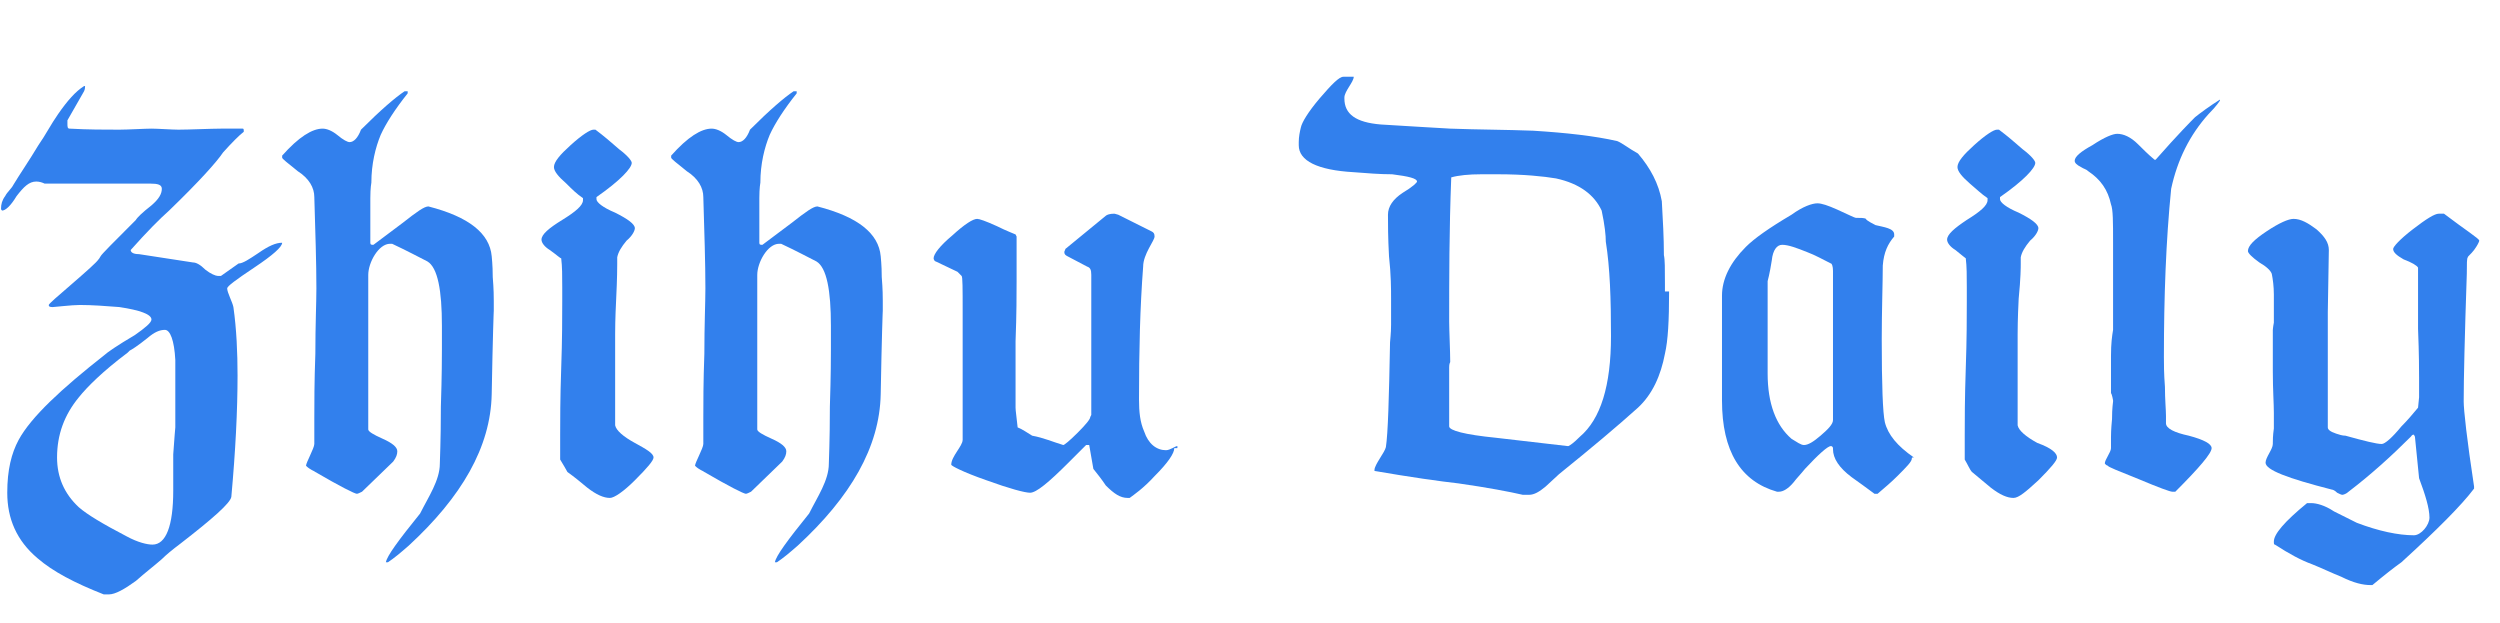
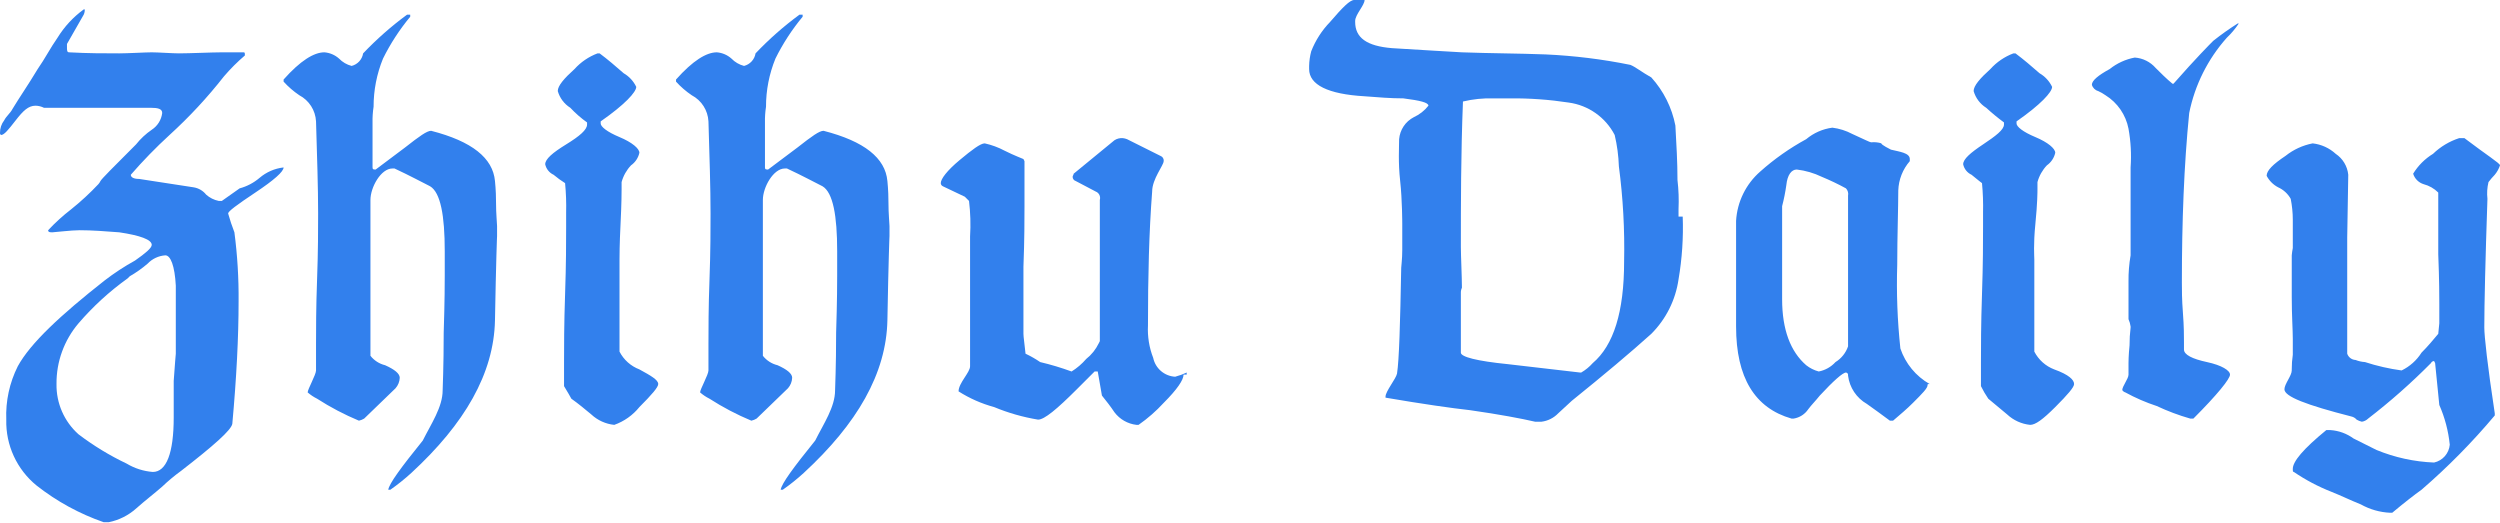
- <svg xmlns="http://www.w3.org/2000/svg" version="1.1" id="图层_1" x="0px" y="0px" viewBox="0 0 241 60" style="enable-background:new 0 0 241 60;" xml:space="preserve">
-   <style type="text/css">
- 	.st0{enable-background:new    ;}
- 	.st1{fill:#3280ED;}
- 	.st2{font-family:'DecoTypeNaskh';}
- 	.st3{font-size:50px;}
- </style>
-   <g class="st0">
-     <path class="st1" d="M27.2,23.4c0,0.4-0.9,1.2-2.7,2.4s-2.6,1.8-2.6,2c0,0.4,0.5,1.3,0.6,1.8c0.3,2.1,0.4,4.4,0.4,6.6   c0,3.4-0.2,7.3-0.6,11.7c-0.1,0.6-1.8,2.1-4.9,4.5c-0.8,0.6-1.4,1.1-1.8,1.5c-0.8,0.7-1.6,1.3-2.5,2.1c-1.1,0.8-2,1.3-2.6,1.3H10   c-2.8-1.1-4.9-2.2-6.4-3.5c-2-1.7-2.9-3.8-2.9-6.3c0-2.2,0.4-3.8,1.1-5.1c1.2-2.2,4.1-4.9,8.3-8.2c0.2-0.2,1.2-0.9,2.9-1.9   c1-0.7,1.6-1.2,1.6-1.5v0c0-0.5-1.1-0.9-3.1-1.2c-1.3-0.1-2.6-0.2-3.8-0.2c-0.8,0-2.4,0.2-2.6,0.2c-0.2,0-0.4,0-0.4-0.2   c0-0.1,0.8-0.8,2.2-2c1.5-1.3,2.4-2.1,2.6-2.4c0,0,0.1-0.1,0.2-0.3s1.2-1.3,3.4-3.5c0.1-0.2,0.6-0.7,1.5-1.4c0.7-0.6,1-1.1,1-1.6   c0-0.4-0.4-0.5-1.1-0.5H4.3c-0.2-0.1-0.5-0.2-0.8-0.2c-0.7,0-1.2,0.5-1.9,1.4c-0.6,1-1.1,1.4-1.4,1.4h0c-0.1-0.1-0.1-0.1-0.1-0.2v0   c0-0.4,0.1-0.8,0.4-1.2c0.2-0.4,0.6-0.7,0.8-1.1c0.6-1,1.5-2.3,2.4-3.8c0.7-1,1.2-2,1.9-3c0.9-1.3,1.7-2.2,2.5-2.7h0.1L8.2,8.3   c0,0.1,0,0.3-0.1,0.5l-1.6,2.8v0.1c0,0,0,0.1,0,0.2c0,0.3,0,0.5,0.2,0.5c1.8,0.1,3.4,0.1,4.8,0.1h0c0.8,0,2.5-0.1,3.1-0.1   c0.6,0,2,0.1,2.6,0.1c1,0,3.2-0.1,4.1-0.1h2.1c0.1,0,0.1,0.1,0.1,0.3c-0.5,0.4-1.1,1-2,2c-0.6,0.9-2.3,2.8-5.2,5.6   c-0.9,0.8-2.1,2-3.7,3.8v0c0,0.2,0.2,0.4,0.8,0.4l5.2,0.8c0.3,0,0.7,0.2,1.2,0.7c0.5,0.4,1,0.6,1.2,0.6c0,0,0.1,0,0.3,0l1.7-1.2   c0.4,0,1-0.4,1.9-1C25.9,23.7,26.6,23.4,27.2,23.4z M16.9,41.2v-1.9v-4.6c-0.1-1.9-0.5-2.9-1-2.9c-0.5,0-1,0.2-1.7,0.8   c-1,0.8-1.5,1.1-1.7,1.2c-0.1,0.1-0.1,0.1-0.2,0.2c-2.4,1.8-3.9,3.3-4.7,4.3c-1.4,1.7-2.1,3.6-2.1,5.8c0,1.9,0.7,3.5,2.1,4.8   c0.8,0.7,2.3,1.6,4.6,2.8c1.1,0.6,2,0.8,2.5,0.8c1.3,0,2-1.8,2-5.2v-1c0-0.2,0-1,0-2.5C16.8,42.2,16.9,41.3,16.9,41.2z" />
-     <path class="st1" d="M40.5,49.5c0.8-1.6,1.9-3.2,1.9-4.8c0-0.3,0.1-2.2,0.1-5.5c0.1-3.1,0.1-4.9,0.1-5.5v-2.3   c0-3.4-0.4-5.6-1.4-6.2c-0.8-0.4-1.9-1-3.4-1.7h-0.2c-1.1,0-2.1,1.8-2.1,3v14.9c0,0.2,0.5,0.5,1.4,0.9c0.9,0.4,1.4,0.8,1.4,1.2   c0,0.3-0.1,0.6-0.4,1l-3,2.9c-0.2,0.1-0.4,0.2-0.5,0.2c-0.2,0-1.6-0.7-4-2.1c-0.1-0.1-0.5-0.2-0.9-0.6v0c0-0.3,0.8-1.7,0.8-2.1   v-2.5c0-1.4,0-3.5,0.1-6.2c0-2.8,0.1-4.9,0.1-6.3c0-2.5-0.1-5.4-0.2-8.8c0-0.9-0.5-1.8-1.6-2.5c-1-0.8-1.5-1.2-1.5-1.3v-0.2   c1.6-1.8,2.9-2.6,3.9-2.6c0.4,0,0.9,0.2,1.4,0.6c0.6,0.5,1,0.7,1.2,0.7c0.4,0,0.8-0.4,1.1-1.2c1.9-1.9,3.3-3.1,4.2-3.7h0.3v0.2   c-1.2,1.5-2.1,2.9-2.6,4c-0.5,1.2-0.9,2.8-0.9,4.6c0,0-0.1,0.5-0.1,1.5c0,1,0,1.5,0,1.7v2.6c0,0.2,0.1,0.2,0.3,0.2l2.8-2.1   c1.4-1.1,2.1-1.6,2.5-1.6h0c3.9,1,5.9,2.6,6.1,4.8c0,0.1,0.1,0.8,0.1,2c0.1,1.2,0.1,2,0.1,2.3v1c0-0.2-0.1,2.4-0.2,8   c-0.1,5.1-2.9,9.9-8,14.6c-0.8,0.7-1.4,1.2-2,1.6h-0.2C37.3,53.6,38.4,52.1,40.5,49.5z" />
-     <path class="st1" d="M63,44.1c0,0.3-0.6,1-1.8,2.2c-1.1,1.1-2,1.7-2.4,1.7c-0.6,0-1.3-0.3-2.2-1c-0.6-0.5-1.2-1-1.9-1.5   c-0.1-0.2-0.4-0.7-0.7-1.2v-2.3c0-1.4,0-3.6,0.1-6.5c0.1-2.8,0.1-5,0.1-6.4v-1.4c0-1.1,0-2-0.1-2.8c-0.1,0-0.4-0.3-1.1-0.8   c-0.5-0.3-0.8-0.7-0.8-1c0-0.5,0.7-1.1,2-1.9c1.3-0.8,2-1.4,2-1.9v-0.2c-0.6-0.4-1.1-0.9-1.6-1.4c-0.8-0.7-1.2-1.2-1.2-1.6   c0-0.5,0.6-1.2,1.6-2.1c1.1-1,1.9-1.5,2.2-1.5h0.2c0.8,0.6,1.5,1.2,2.3,1.9c0.8,0.6,1.2,1.1,1.2,1.3c0,0.5-1.1,1.7-3.4,3.3v0.2   c0,0.3,0.6,0.8,1.8,1.3c1.2,0.6,1.9,1.1,1.9,1.5c0,0.2-0.2,0.7-0.8,1.2c-0.5,0.6-0.8,1.1-0.9,1.6v0.7c0,0.2,0,1.3-0.1,3.3   c-0.1,2-0.1,3.1-0.1,3.4V41c0.1,0.5,0.8,1.1,1.9,1.7S63,43.7,63,44.1z" />
-     <path class="st1" d="M78,49.5c0.8-1.6,1.9-3.2,1.9-4.8c0-0.3,0.1-2.2,0.1-5.5c0.1-3.1,0.1-4.9,0.1-5.5v-2.3c0-3.4-0.4-5.6-1.4-6.2   c-0.8-0.4-1.9-1-3.4-1.7h-0.2c-1.1,0-2.1,1.8-2.1,3v14.9c0,0.2,0.5,0.5,1.4,0.9c0.9,0.4,1.4,0.8,1.4,1.2c0,0.3-0.1,0.6-0.4,1   l-3,2.9c-0.2,0.1-0.4,0.2-0.5,0.2c-0.2,0-1.6-0.7-4-2.1c-0.1-0.1-0.5-0.2-0.9-0.6v0c0-0.3,0.8-1.7,0.8-2.1v-2.5   c0-1.4,0-3.5,0.1-6.2c0-2.8,0.1-4.9,0.1-6.3c0-2.5-0.1-5.4-0.2-8.8c0-0.9-0.5-1.8-1.6-2.5c-1-0.8-1.5-1.2-1.5-1.3v-0.2   c1.6-1.8,2.9-2.6,3.9-2.6c0.4,0,0.9,0.2,1.4,0.6c0.6,0.5,1,0.7,1.2,0.7c0.4,0,0.8-0.4,1.1-1.2c1.9-1.9,3.3-3.1,4.2-3.7h0.3v0.2   c-1.2,1.5-2.1,2.9-2.6,4c-0.5,1.2-0.9,2.8-0.9,4.6c0,0-0.1,0.5-0.1,1.5c0,1,0,1.5,0,1.7v2.6c0,0.2,0.1,0.2,0.3,0.2l2.8-2.1   c1.4-1.1,2.1-1.6,2.5-1.6h0c3.9,1,5.9,2.6,6.1,4.8c0,0.1,0.1,0.8,0.1,2c0.1,1.2,0.1,2,0.1,2.3v1c0-0.2-0.1,2.4-0.2,8   c-0.1,5.1-2.9,9.9-8,14.6c-0.8,0.7-1.4,1.2-2,1.6h-0.2C74.8,53.6,75.9,52.1,78,49.5z" />
-     <path class="st1" d="M113.2,43.2c0,0.5-0.6,1.4-1.9,2.7c-1.1,1.2-2,1.8-2.4,2.1h-0.2c-0.7,0-1.3-0.4-2.1-1.2   c-0.4-0.6-0.8-1.1-1.2-1.6l-0.4-2.3h-0.3l-1.7,1.7c-1.9,1.9-3.1,2.9-3.7,2.9c-0.5,0-2-0.4-4.2-1.2c-2.3-0.8-3.4-1.4-3.4-1.5   c0-0.8,1.1-1.8,1.1-2.4V30c0-2.2,0-3.3-0.1-3.4l-0.4-0.4l-2.1-1C90.1,25.2,90,25,90,24.9c0-0.4,0.6-1.2,1.8-2.2   c1.2-1.1,2-1.6,2.4-1.6c0.2,0,0.8,0.2,1.9,0.7c1,0.5,1.6,0.7,1.8,0.8l0.1,0.2v4.3c0,1.2,0,3.2-0.1,5.8c0,2.6,0,4.6,0,5.8v0.6   c0,0.3,0.1,0.9,0.2,1.9c0.5,0.2,0.9,0.5,1.4,0.8c1.1,0.2,2,0.6,3,0.9c0.1,0,0.6-0.4,1.4-1.2c0.8-0.8,1.2-1.3,1.2-1.5l0.1-0.2V26.5   c0-0.5-0.1-0.7-0.4-0.8l-1.9-1c-0.2-0.1-0.3-0.2-0.3-0.4c0-0.1,0.1-0.2,0.1-0.3l3.9-3.2c0.1-0.1,0.4-0.2,0.8-0.2c0,0,0.1,0,0.4,0.1   l3.2,1.6c0.2,0.1,0.3,0.2,0.3,0.5c0,0.4-1.1,1.7-1.1,2.9c-0.3,3.9-0.4,8.1-0.4,12.8c0,1.2,0.1,2.2,0.5,3.1c0.4,1.2,1.2,1.8,2.1,1.8   c0.4,0,0.9-0.4,1.1-0.4V43.2z" />
+ <svg xmlns="http://www.w3.org/2000/svg" id="logo" data-name="logo" viewBox="0 0 238.9 49.9">
+   <g style="isolation:isolate">
+     <path d="M27.2,23.4q0,0.6-2.7,2.4c-1.8,1.2-2.6,1.8-2.6,2a18.94,18.94,0,0,0,.6,1.8,47.76,47.76,0,0,1,.4,6.6q0,5.1-.6,11.7c-0.1.6-1.8,2.1-4.9,4.5a17.54,17.54,0,0,0-1.8,1.5c-0.8.7-1.6,1.3-2.5,2.1a5.58,5.58,0,0,1-2.6,1.3H10a22.09,22.09,0,0,1-6.4-3.5A7.86,7.86,0,0,1,.7,47.5a10.43,10.43,0,0,1,1.1-5.1c1.2-2.2,4.1-4.9,8.3-8.2A22.73,22.73,0,0,1,13,32.3c1-.7,1.6-1.2,1.6-1.5,0-.5-1.1-0.9-3.1-1.2-1.3-.1-2.6-0.2-3.8-0.2-0.8,0-2.4.2-2.6,0.2s-0.4,0-.4-0.2a18.46,18.46,0,0,1,2.2-2A25,25,0,0,0,9.5,25a1.24,1.24,0,0,0,.2-0.3c0.1-.2,1.2-1.3,3.4-3.5a6.93,6.93,0,0,1,1.5-1.4,2.23,2.23,0,0,0,1-1.6c0-.4-0.4-0.5-1.1-0.5H4.3a1.88,1.88,0,0,0-.8-0.2c-0.7,0-1.2.5-1.9,1.4S0.5,20.3.2,20.3a0.2,0.2,0,0,1-.1-0.2,1.92,1.92,0,0,1,.4-1.2c0.2-.4.6-0.7,0.8-1.1,0.6-1,1.5-2.3,2.4-3.8,0.7-1,1.2-2,1.9-3A9.52,9.52,0,0,1,8.1,8.3H8.2a1.09,1.09,0,0,1-.1.5L6.5,11.6v0.3c0,0.3,0,.5.2,0.5,1.8,0.1,3.4.1,4.8,0.1,0.8,0,2.5-.1,3.1-0.1s2,0.1,2.6.1c1,0,3.2-.1,4.1-0.1h2.1c0.1,0,.1.1,0.1,0.3a18.22,18.22,0,0,0-2,2,45.5,45.5,0,0,1-5.2,5.6,46.47,46.47,0,0,0-3.7,3.8c0,0.2.2,0.4,0.8,0.4l5.2,0.8a1.91,1.91,0,0,1,1.2.7,2.56,2.56,0,0,0,1.2.6h0.3L23,25.4a4.89,4.89,0,0,0,1.9-1A4.28,4.28,0,0,1,27.2,23.4ZM16.9,41.2V34.7c-0.1-1.9-.5-2.9-1-2.9a2.58,2.58,0,0,0-1.7.8,11.19,11.19,0,0,1-1.7,1.2l-0.2.2a26.58,26.58,0,0,0-4.7,4.3,8.81,8.81,0,0,0-2.1,5.8,6.29,6.29,0,0,0,2.1,4.8,26.21,26.21,0,0,0,4.6,2.8,5.72,5.72,0,0,0,2.5.8c1.3,0,2-1.8,2-5.2V43.8C16.8,42.2,16.9,41.3,16.9,41.2Zm23.6,8.3c0.8-1.6,1.9-3.2,1.9-4.8,0-.3.1-2.2,0.1-5.5,0.1-3.1.1-4.9,0.1-5.5V31.4c0-3.4-.4-5.6-1.4-6.2-0.8-.4-1.9-1-3.4-1.7H37.6c-1.1,0-2.1,1.8-2.1,3V41.4a2.54,2.54,0,0,0,1.4.9c0.9,0.4,1.4.8,1.4,1.2a1.62,1.62,0,0,1-.4,1l-3,2.9a1.69,1.69,0,0,1-.5.2,25.59,25.59,0,0,1-4-2.1,4.32,4.32,0,0,1-.9-0.6c0-.3.8-1.7,0.8-2.1V40.3c0-1.4,0-3.5.1-6.2s0.1-4.9.1-6.3c0-2.5-.1-5.4-0.2-8.8a3,3,0,0,0-1.6-2.5,8.27,8.27,0,0,1-1.5-1.3V15c1.6-1.8,2.9-2.6,3.9-2.6a2.38,2.38,0,0,1,1.4.6,2.56,2.56,0,0,0,1.2.7,1.48,1.48,0,0,0,1.1-1.2A31.73,31.73,0,0,1,39,8.8h0.3V9a20.37,20.37,0,0,0-2.6,4,12.13,12.13,0,0,0-.9,4.6,8.54,8.54,0,0,0-.1,1.5v4.3c0,0.2.1,0.2,0.3,0.2l2.8-2.1c1.4-1.1,2.1-1.6,2.5-1.6,3.9,1,5.9,2.6,6.1,4.8,0,0.1.1,0.8,0.1,2s0.1,2,.1,2.3v1c0-.2-0.1,2.4-0.2,8-0.1,5.1-2.9,9.9-8,14.6a19.82,19.82,0,0,1-2,1.6H37.2c0.1-.6,1.2-2.1,3.3-4.7h0ZM63,44.1c0,0.3-.6,1-1.8,2.2A5.41,5.41,0,0,1,58.8,48a3.78,3.78,0,0,1-2.2-1c-0.6-.5-1.2-1-1.9-1.5-0.1-.2-0.4-0.7-0.7-1.2V42c0-1.4,0-3.6.1-6.5s0.1-5,.1-6.4V27.7a23.52,23.52,0,0,0-.1-2.8,9.78,9.78,0,0,1-1.1-.8,1.43,1.43,0,0,1-.8-1c0-.5.7-1.1,2-1.9s2-1.4,2-1.9V19.1a10.7,10.7,0,0,1-1.6-1.4,2.79,2.79,0,0,1-1.2-1.6c0-.5.6-1.2,1.6-2.1a5.63,5.63,0,0,1,2.2-1.5h0.2c0.8,0.6,1.5,1.2,2.3,1.9a3,3,0,0,1,1.2,1.3c0,0.5-1.1,1.7-3.4,3.3v0.2c0,0.3.6,0.8,1.8,1.3s1.9,1.1,1.9,1.5a2,2,0,0,1-.8,1.2,3.76,3.76,0,0,0-.9,1.6v0.7c0,0.2,0,1.3-.1,3.3s-0.1,3.1-.1,3.4V41a3.57,3.57,0,0,0,1.9,1.7C62.3,43.3,63,43.7,63,44.1Zm15,5.4c0.8-1.6,1.9-3.2,1.9-4.8,0-.3.1-2.2,0.1-5.5,0.1-3.1.1-4.9,0.1-5.5V31.4c0-3.4-.4-5.6-1.4-6.2-0.8-.4-1.9-1-3.4-1.7H75.1c-1.1,0-2.1,1.8-2.1,3V41.4a2.54,2.54,0,0,0,1.4.9c0.9,0.4,1.4.8,1.4,1.2a1.62,1.62,0,0,1-.4,1l-3,2.9a1.69,1.69,0,0,1-.5.2,25.59,25.59,0,0,1-4-2.1,4.32,4.32,0,0,1-.9-0.6c0-.3.8-1.7,0.8-2.1V40.3c0-1.4,0-3.5.1-6.2s0.1-4.9.1-6.3c0-2.5-.1-5.4-0.2-8.8a3,3,0,0,0-1.6-2.5,8.27,8.27,0,0,1-1.5-1.3V15c1.6-1.8,2.9-2.6,3.9-2.6A2.38,2.38,0,0,1,70,13a2.56,2.56,0,0,0,1.2.7,1.48,1.48,0,0,0,1.1-1.2,31.73,31.73,0,0,1,4.2-3.7h0.3V9a20.37,20.37,0,0,0-2.6,4,12.13,12.13,0,0,0-.9,4.6,8.54,8.54,0,0,0-.1,1.5v4.3c0,0.2.1,0.2,0.3,0.2l2.8-2.1c1.4-1.1,2.1-1.6,2.5-1.6,3.9,1,5.9,2.6,6.1,4.8,0,0.1.1,0.8,0.1,2s0.1,2,.1,2.3v1c0-.2-0.1,2.4-0.2,8-0.1,5.1-2.9,9.9-8,14.6a19.82,19.82,0,0,1-2,1.6H74.7c0.1-.6,1.2-2.1,3.3-4.7h0Zm35.2-6.3c0,0.5-.6,1.4-1.9,2.7a14.63,14.63,0,0,1-2.4,2.1h-0.2a3.08,3.08,0,0,1-2.1-1.2c-0.4-.6-0.8-1.1-1.2-1.6L105,42.9h-0.3L103,44.6c-1.9,1.9-3.1,2.9-3.7,2.9a19,19,0,0,1-4.2-1.2,12.36,12.36,0,0,1-3.4-1.5c0-.8,1.1-1.8,1.1-2.4V30a18.8,18.8,0,0,0-.1-3.4l-0.4-.4-2.1-1a0.34,0.34,0,0,1-.2-0.3c0-.4.6-1.2,1.8-2.2s2-1.6,2.4-1.6a7.46,7.46,0,0,1,1.9.7c1,0.5,1.6.7,1.8,0.8L98,22.8v4.3c0,1.2,0,3.2-.1,5.8v6.4c0,0.3.1,0.9,0.2,1.9a10,10,0,0,1,1.4.8,26.28,26.28,0,0,1,3,.9,6.14,6.14,0,0,0,1.4-1.2,4.28,4.28,0,0,0,1.2-1.5l0.1-.2V26.5a0.66,0.66,0,0,0-.4-0.8l-1.9-1a0.42,0.42,0,0,1-.3-0.4c0-.1.1-0.2,0.1-0.3l3.9-3.2a1.29,1.29,0,0,1,.8-0.2,1.58,1.58,0,0,1,.4.1l3.2,1.6a0.46,0.46,0,0,1,.3.5c0,0.4-1.1,1.7-1.1,2.9-0.3,3.9-.4,8.1-0.4,12.8a7.49,7.49,0,0,0,.5,3.1,2.27,2.27,0,0,0,2.1,1.8,6.6,6.6,0,0,0,1.1-.4v0.2h-0.3Z" transform="translate(-0.1 -7.4)" style="fill:#3280ed" />
  </g>
-   <text transform="matrix(1 0 0 1 114.7306 47.395)" class="st1 st2 st3"> </text>
-   <g>
-     <path class="st1" d="M160.9,28.1c0,2.8-0.1,4.7-0.4,6c-0.4,2.1-1.2,3.9-2.6,5.2c-2,1.8-4.5,3.9-7.6,6.4l-1.3,1.2   c-0.6,0.5-1.1,0.8-1.6,0.8h-0.6c-1.3-0.3-3.4-0.7-6.2-1.1c-1.8-0.2-4.6-0.6-8.1-1.2v-0.1c0-0.5,1-1.7,1.1-2.2   c0.2-1.3,0.3-4.7,0.4-10.1c0-0.2,0.1-0.8,0.1-1.7c0-0.7,0-1.6,0-2.5s0-2.3-0.2-4.1c-0.1-1.8-0.1-3.2-0.1-4c0-0.8,0.5-1.5,1.4-2.1   c1-0.6,1.4-1,1.4-1.1c0-0.3-0.8-0.5-2.4-0.7c-1.2,0-2.4-0.1-3.7-0.2c-3.5-0.2-5.3-1.1-5.3-2.6v-0.3c0-0.5,0.1-1,0.2-1.4   c0.1-0.5,0.7-1.5,1.8-2.8c1.2-1.4,1.9-2.1,2.3-2.1c0.1,0,0.4,0,1,0c0,0.5-0.9,1.4-0.9,2v0.1c0,1.5,1.1,2.3,3.5,2.5   c3,0.2,5.2,0.3,6.7,0.4c2.7,0.1,5.4,0.1,8,0.2c3.2,0.2,5.9,0.5,8.1,1c0.5,0.2,1.1,0.7,2,1.2c1.2,1.4,2,2.9,2.3,4.6   c0.1,1.8,0.2,3.5,0.2,5.2c0.1,0.4,0.1,1.3,0.1,2.8V28.1z M155.3,32.4c0-3.6-0.1-6.6-0.5-9.1c0-0.6-0.1-1.6-0.4-3   c-0.7-1.5-2.1-2.6-4.4-3.1c-1.2-0.2-3.1-0.4-5.6-0.4h-1.6c-1.2,0-2.2,0.1-2.9,0.3c-0.2,5.1-0.2,9.8-0.2,13.9c0,0.8,0.1,2.9,0.1,3.8   v0.1c-0.1,0.2-0.1,0.4-0.1,0.5v5.7c0,0.4,1.5,0.8,4.5,1.1l6.9,0.8h0.1c0.2-0.1,0.5-0.3,1.1-0.9C154.3,40.4,155.3,37.2,155.3,32.4z" />
-     <path class="st1" d="M184.3,44.2c0,0.3-0.5,0.8-1.4,1.7c-0.6,0.6-1.2,1.1-1.9,1.7h-0.3c-0.8-0.6-1.5-1.1-2.2-1.6   c-1.2-0.9-1.8-1.8-1.8-2.7v-0.1c0-0.1-0.1-0.2-0.2-0.2c-0.3,0-1.2,0.8-2.5,2.2c-0.4,0.5-0.8,0.9-1.1,1.3c-0.5,0.6-1,0.9-1.4,0.9   h-0.2c-3.5-1-5.3-3.9-5.3-8.8V28.5c0-1.6,0.8-3.2,2.3-4.7c0.8-0.8,2.2-1.8,4.4-3.1c1.1-0.8,2-1.1,2.5-1.1c0.4,0,1,0.2,1.9,0.6   c1.1,0.5,1.7,0.8,1.8,0.8c0.5,0,0.8,0,1,0.1c-0.1,0,0.1,0.2,0.9,0.6c0.8,0.2,1.8,0.3,1.8,0.9v0.2c-0.6,0.7-1,1.5-1.1,2.8   c0,1.6-0.1,4.4-0.1,7.1c0,4.4,0.1,7.1,0.3,8c0.3,1.2,1.2,2.3,2.8,3.4C184.3,44.1,184.3,44.1,184.3,44.2L184.3,44.2z M176.7,40.5   V26.1c0-0.4-0.1-0.7-0.2-0.7c-0.8-0.4-1.5-0.8-2.3-1.1c-1-0.4-1.8-0.7-2.4-0.7c-0.5,0-0.9,0.5-1,1.5c-0.2,1.3-0.4,2-0.4,2v8.9   c0,2.9,0.8,5,2.3,6.3c0.5,0.3,0.9,0.6,1.2,0.6c0.4,0,0.9-0.3,1.6-0.9S176.7,40.9,176.7,40.5z" />
-     <path class="st1" d="M198.3,44.1c0,0.3-0.6,1-1.8,2.2c-1.2,1.1-1.9,1.7-2.4,1.7c-0.6,0-1.3-0.3-2.2-1c-0.6-0.5-1.2-1-1.8-1.5   c-0.2-0.2-0.4-0.7-0.7-1.2v-2.3c0-1.4,0-3.6,0.1-6.5c0.1-2.8,0.1-5,0.1-6.4v-1.4c0-1.1,0-2-0.1-2.8c0,0-0.4-0.3-1-0.8   c-0.5-0.3-0.8-0.7-0.8-1c0-0.5,0.7-1.1,1.9-1.9c1.3-0.8,2-1.4,2-1.9v-0.2c-0.6-0.4-1.1-0.9-1.7-1.4c-0.8-0.7-1.2-1.2-1.2-1.6   c0-0.5,0.6-1.2,1.6-2.1c1.1-1,1.9-1.5,2.2-1.5h0.2c0.8,0.6,1.5,1.2,2.3,1.9c0.8,0.6,1.2,1.1,1.2,1.3c0,0.5-1.1,1.7-3.4,3.3v0.2   c0,0.3,0.6,0.8,1.8,1.3c1.2,0.6,1.9,1.1,1.9,1.5c0,0.2-0.2,0.7-0.8,1.2c-0.5,0.6-0.8,1.1-0.9,1.6v0.7c0,0.2,0,1.3-0.2,3.3   c-0.1,2-0.1,3.1-0.1,3.4V41c0.1,0.5,0.8,1.1,1.9,1.7C197.8,43.2,198.3,43.7,198.3,44.1z" />
-     <path class="st1" d="M202.9,44.7c0-0.4,0.6-1.1,0.6-1.5v-1.1c0-0.1,0-0.7,0.1-1.7c0-1.1,0.1-1.6,0.1-1.7v-0.1c0,0-0.1-0.6-0.2-0.7   v-3.6c0-1.2,0.1-1.9,0.2-2.5v-8.4c0-2,0-3.2-0.2-3.7c-0.3-1.4-1-2.4-2.2-3.2c-0.2-0.2-0.4-0.2-0.7-0.4c-0.4-0.2-0.6-0.4-0.6-0.6   c0-0.4,0.6-0.9,1.7-1.5c1.2-0.8,2-1.1,2.4-1.1c0.6,0,1.3,0.3,2,1c0.5,0.5,1,1,1.6,1.5c0,0,0,0,0.1,0c2.2-2.5,3.5-3.8,3.8-4.1   c0.5-0.4,1.3-1,2.4-1.7v0.1c0,0-0.3,0.5-1.1,1.3c-1.8,2-3,4.4-3.6,7.2c-0.5,5-0.7,10.4-0.7,16.2c0,0.7,0,1.6,0.1,2.9   c0,1.2,0.1,2.2,0.1,2.8v0.7c0,0.5,0.8,0.9,2.2,1.2c1.5,0.4,2.2,0.8,2.2,1.2c0,0.5-1.2,1.9-3.5,4.2h-0.3c-0.2,0-1.3-0.4-3.2-1.2   c-2-0.8-3-1.2-3-1.3C202.9,44.8,202.9,44.6,202.9,44.7z" />
-     <path class="st1" d="M239,23.2c0,0.1-0.2,0.5-0.5,0.9c-0.3,0.4-0.6,0.6-0.6,0.7c-0.1,0.1-0.1,0.6-0.1,1.6   c-0.2,5.9-0.3,10.1-0.3,12.3c0,0.8,0.3,3.6,1,8.2v0.2c-1.2,1.6-3.6,4-7,7.1c-0.7,0.5-1.6,1.2-2.8,2.2h-0.2c-0.7,0-1.6-0.2-2.8-0.8   c-1-0.4-1.8-0.8-2.8-1.2c-1.1-0.4-2.2-1-3.6-1.9c-0.1,0-0.1-0.1-0.1-0.2v-0.1c0-0.7,1-1.9,3.2-3.7h0.4c0.5,0,1.3,0.2,2.2,0.8   c1.4,0.7,2,1,2.2,1.1c2.1,0.8,4,1.2,5.5,1.2c0.7,0,1.5-1,1.5-1.7c0-0.9-0.4-2.2-1-3.8l-0.4-4l-0.1-0.2c-0.2,0-0.2,0.1-0.3,0.2   c-1.9,1.9-3.9,3.7-6,5.3c-0.2,0.2-0.5,0.3-0.6,0.3c-0.1,0-0.3-0.1-0.5-0.2c-0.2-0.2-0.4-0.3-0.5-0.3c-4.3-1.1-6.4-1.9-6.4-2.6   c0-0.5,0.7-1.3,0.7-1.8v-0.1c0-0.2,0-0.7,0.1-1.4v-1.5c0-0.9-0.1-2.2-0.1-4s0-3.1,0-3.9v-0.1c0,0.1,0-0.2,0.1-0.7V31   c0-0.2,0-0.5,0-0.9c0-0.2,0-0.5,0-0.9v-0.8c0-0.8-0.1-1.5-0.2-2c-0.1-0.3-0.5-0.7-1.2-1.1c-0.7-0.5-1.1-0.9-1.1-1.1   c0-0.5,0.6-1.1,1.8-1.9c1.2-0.8,2.1-1.2,2.6-1.2c0.7,0,1.4,0.4,2.2,1c0.8,0.7,1.2,1.3,1.2,2l-0.1,6l0,11.1c0,0.2,0.2,0.4,0.8,0.6   c0.3,0.1,0.6,0.2,0.9,0.2c1.8,0.5,3,0.8,3.5,0.8c0.3,0,1-0.6,1.9-1.7c0.6-0.6,1.1-1.2,1.6-1.8l0.1-1c0-1.1,0-1.7,0-1.9   c0-0.6,0-2.2-0.1-4.7c0-2.6,0-4.5,0-5.9c-0.1-0.2-0.6-0.5-1.4-0.8c-0.7-0.4-1-0.7-1-1c0-0.2,0.6-0.9,1.9-1.9s2.1-1.5,2.5-1.5h0.5   C237.7,22.2,239,23,239,23.2z" />
-   </g>
+   <path d="M160.9,28.1a29.26,29.26,0,0,1-.4,6,9.22,9.22,0,0,1-2.6,5.2c-2,1.8-4.5,3.9-7.6,6.4L149,46.9a2.68,2.68,0,0,1-1.6.8h-0.6c-1.3-.3-3.4-0.7-6.2-1.1-1.8-.2-4.6-0.6-8.1-1.2V45.3c0-.5,1-1.7,1.1-2.2,0.2-1.3.3-4.7,0.4-10.1,0-.2.1-0.8,0.1-1.7V28.8s0-2.3-.2-4.1-0.1-3.2-.1-4a2.61,2.61,0,0,1,1.4-2.1,3.77,3.77,0,0,0,1.4-1.1c0-.3-0.8-0.5-2.4-0.7-1.2,0-2.4-.1-3.7-0.2-3.5-.2-5.3-1.1-5.3-2.6V13.7a5.9,5.9,0,0,1,.2-1.4,8.45,8.45,0,0,1,1.8-2.8c1.2-1.4,1.9-2.1,2.3-2.1h1c0,0.5-.9,1.4-0.9,2V9.5c0,1.5,1.1,2.3,3.5,2.5,3,0.2,5.2.3,6.7,0.4,2.7,0.1,5.4.1,8,.2a52.5,52.5,0,0,1,8.1,1c0.5,0.2,1.1.7,2,1.2a9.56,9.56,0,0,1,2.3,4.6c0.1,1.8.2,3.5,0.2,5.2a17.21,17.21,0,0,1,.1,2.8v0.7h0.4Zm-5.6,4.3a59.84,59.84,0,0,0-.5-9.1,15.29,15.29,0,0,0-.4-3,5.83,5.83,0,0,0-4.4-3.1,35,35,0,0,0-5.6-.4h-1.6a11.19,11.19,0,0,0-2.9.3c-0.2,5.1-.2,9.8-0.2,13.9,0,0.8.1,2.9,0.1,3.8v0.1a1.09,1.09,0,0,0-.1.5v5.7c0,0.4,1.5.8,4.5,1.1l6.9,0.8h0.1a4.52,4.52,0,0,0,1.1-.9c2-1.7,3-4.9,3-9.7h0Zm29,11.8c0,0.3-.5.8-1.4,1.7-0.6.6-1.2,1.1-1.9,1.7h-0.3c-0.8-.6-1.5-1.1-2.2-1.6a3.63,3.63,0,0,1-1.8-2.7V43.2a0.22,0.22,0,0,0-.2-0.2c-0.3,0-1.2.8-2.5,2.2-0.4.5-.8,0.9-1.1,1.3a2.07,2.07,0,0,1-1.4.9h-0.2c-3.5-1-5.3-3.9-5.3-8.8V28.5a6.78,6.78,0,0,1,2.3-4.7,23.4,23.4,0,0,1,4.4-3.1,4.88,4.88,0,0,1,2.5-1.1,5.49,5.49,0,0,1,1.9.6c1.1,0.5,1.7.8,1.8,0.8a2.51,2.51,0,0,1,1,.1c-0.1,0,.1.2,0.9,0.6,0.8,0.2,1.8.3,1.8,0.9v0.2a4.5,4.5,0,0,0-1.1,2.8c0,1.6-.1,4.4-0.1,7.1a57.72,57.72,0,0,0,.3,8,6.17,6.17,0,0,0,2.8,3.4C184.3,44.1,184.3,44.1,184.3,44.2Zm-7.6-3.7V26.1a0.79,0.79,0,0,0-.2-0.7,24,24,0,0,0-2.3-1.1,7.54,7.54,0,0,0-2.4-.7c-0.5,0-.9.5-1,1.5a18.08,18.08,0,0,1-.4,2V36c0,2.9.8,5,2.3,6.3a3.29,3.29,0,0,0,1.2.6,2.91,2.91,0,0,0,1.6-.9,2.85,2.85,0,0,0,1.2-1.5h0Zm21.6,3.6c0,0.3-.6,1-1.8,2.2s-1.9,1.7-2.4,1.7a3.78,3.78,0,0,1-2.2-1l-1.8-1.5a9.67,9.67,0,0,1-.7-1.2V42c0-1.4,0-3.6.1-6.5s0.1-5,.1-6.4V27.7a23.52,23.52,0,0,0-.1-2.8s-0.4-.3-1-0.8a1.43,1.43,0,0,1-.8-1c0-.5.7-1.1,1.9-1.9s2-1.4,2-1.9V19.1a21,21,0,0,1-1.7-1.4,2.79,2.79,0,0,1-1.2-1.6c0-.5.6-1.2,1.6-2.1a5.63,5.63,0,0,1,2.2-1.5h0.2c0.8,0.6,1.5,1.2,2.3,1.9a3,3,0,0,1,1.2,1.3c0,0.5-1.1,1.7-3.4,3.3v0.2c0,0.3.6,0.8,1.8,1.3s1.9,1.1,1.9,1.5a2,2,0,0,1-.8,1.2,3.76,3.76,0,0,0-.9,1.6v0.7c0,0.2,0,1.3-.2,3.3s-0.1,3.1-.1,3.4V41a3.57,3.57,0,0,0,1.9,1.7C197.8,43.2,198.3,43.7,198.3,44.1Zm4.6,0.6c0-.4.6-1.1,0.6-1.5V42.1c0-.1,0-0.7.1-1.7a13.3,13.3,0,0,1,.1-1.7V38.6a2.54,2.54,0,0,0-.2-0.7V34.3a13.8,13.8,0,0,1,.2-2.5V23.4a14.89,14.89,0,0,0-.2-3.7,4.85,4.85,0,0,0-2.2-3.2,4.35,4.35,0,0,0-.7-0.4,0.86,0.86,0,0,1-.6-0.6c0-.4.6-0.9,1.7-1.5a5.45,5.45,0,0,1,2.4-1.1,2.93,2.93,0,0,1,2,1c0.5,0.5,1,1,1.6,1.5h0.1c2.2-2.5,3.5-3.8,3.8-4.1A27.48,27.48,0,0,1,214,9.6V9.7a7.78,7.78,0,0,1-1.1,1.3,15.36,15.36,0,0,0-3.6,7.2c-0.5,5-.7,10.4-0.7,16.2,0,0.7,0,1.6.1,2.9s0.1,2.2.1,2.8v0.7c0,0.5.8,0.9,2.2,1.2s2.2,0.8,2.2,1.2-1.2,1.9-3.5,4.2h-0.3a21.31,21.31,0,0,1-3.2-1.2,17.87,17.87,0,0,1-3-1.3c-0.3-.1-0.3-0.3-0.3-0.2h0ZM239,23.2a2.79,2.79,0,0,1-.5.9,7.68,7.68,0,0,0-.6.7,4.58,4.58,0,0,0-.1,1.6c-0.2,5.9-.3,10.1-0.3,12.3,0,0.8.3,3.6,1,8.2v0.2a62.14,62.14,0,0,1-7,7.1c-0.7.5-1.6,1.2-2.8,2.2h-0.2a6.34,6.34,0,0,1-2.8-.8c-1-.4-1.8-0.8-2.8-1.2a18.18,18.18,0,0,1-3.6-1.9c-0.1,0-.1-0.1-0.1-0.2V52.2c0-.7,1-1.9,3.2-3.7h0.4a4.21,4.21,0,0,1,2.2.8l2.2,1.1a16.12,16.12,0,0,0,5.5,1.2,1.92,1.92,0,0,0,1.5-1.7,12.56,12.56,0,0,0-1-3.8l-0.4-4-0.1-.2a0.34,0.34,0,0,0-.3.2,59.86,59.86,0,0,1-6,5.3,1.1,1.1,0,0,1-.6.3,1.69,1.69,0,0,1-.5-0.2,0.91,0.91,0,0,0-.5-0.3c-4.3-1.1-6.4-1.9-6.4-2.6,0-.5.7-1.3,0.7-1.8V42.7a9.51,9.51,0,0,1,.1-1.4V39.8c0-.9-0.1-2.2-0.1-4v-4a6.89,6.89,0,0,1,.1-0.7V28.4a10.32,10.32,0,0,0-.2-2,2.59,2.59,0,0,0-1.2-1.1,2.59,2.59,0,0,1-1.1-1.1c0-.5.6-1.1,1.8-1.9a6,6,0,0,1,2.6-1.2,3.91,3.91,0,0,1,2.2,1,2.73,2.73,0,0,1,1.2,2l-0.1,6V41.2a0.89,0.89,0,0,0,.8.6,2.92,2.92,0,0,0,.9.2,20,20,0,0,0,3.5.8,4.64,4.64,0,0,0,1.9-1.7c0.6-.6,1.1-1.2,1.6-1.8l0.1-1V36.4c0-.6,0-2.2-0.1-4.7V25.8a3.08,3.08,0,0,0-1.4-.8,1.52,1.52,0,0,1-1-1,5.73,5.73,0,0,1,1.9-1.9,6.49,6.49,0,0,1,2.5-1.5h0.5c2.1,1.6,3.4,2.4,3.4,2.6h0Z" transform="translate(-0.1 -7.4)" style="fill:#3280ed" />
</svg>
